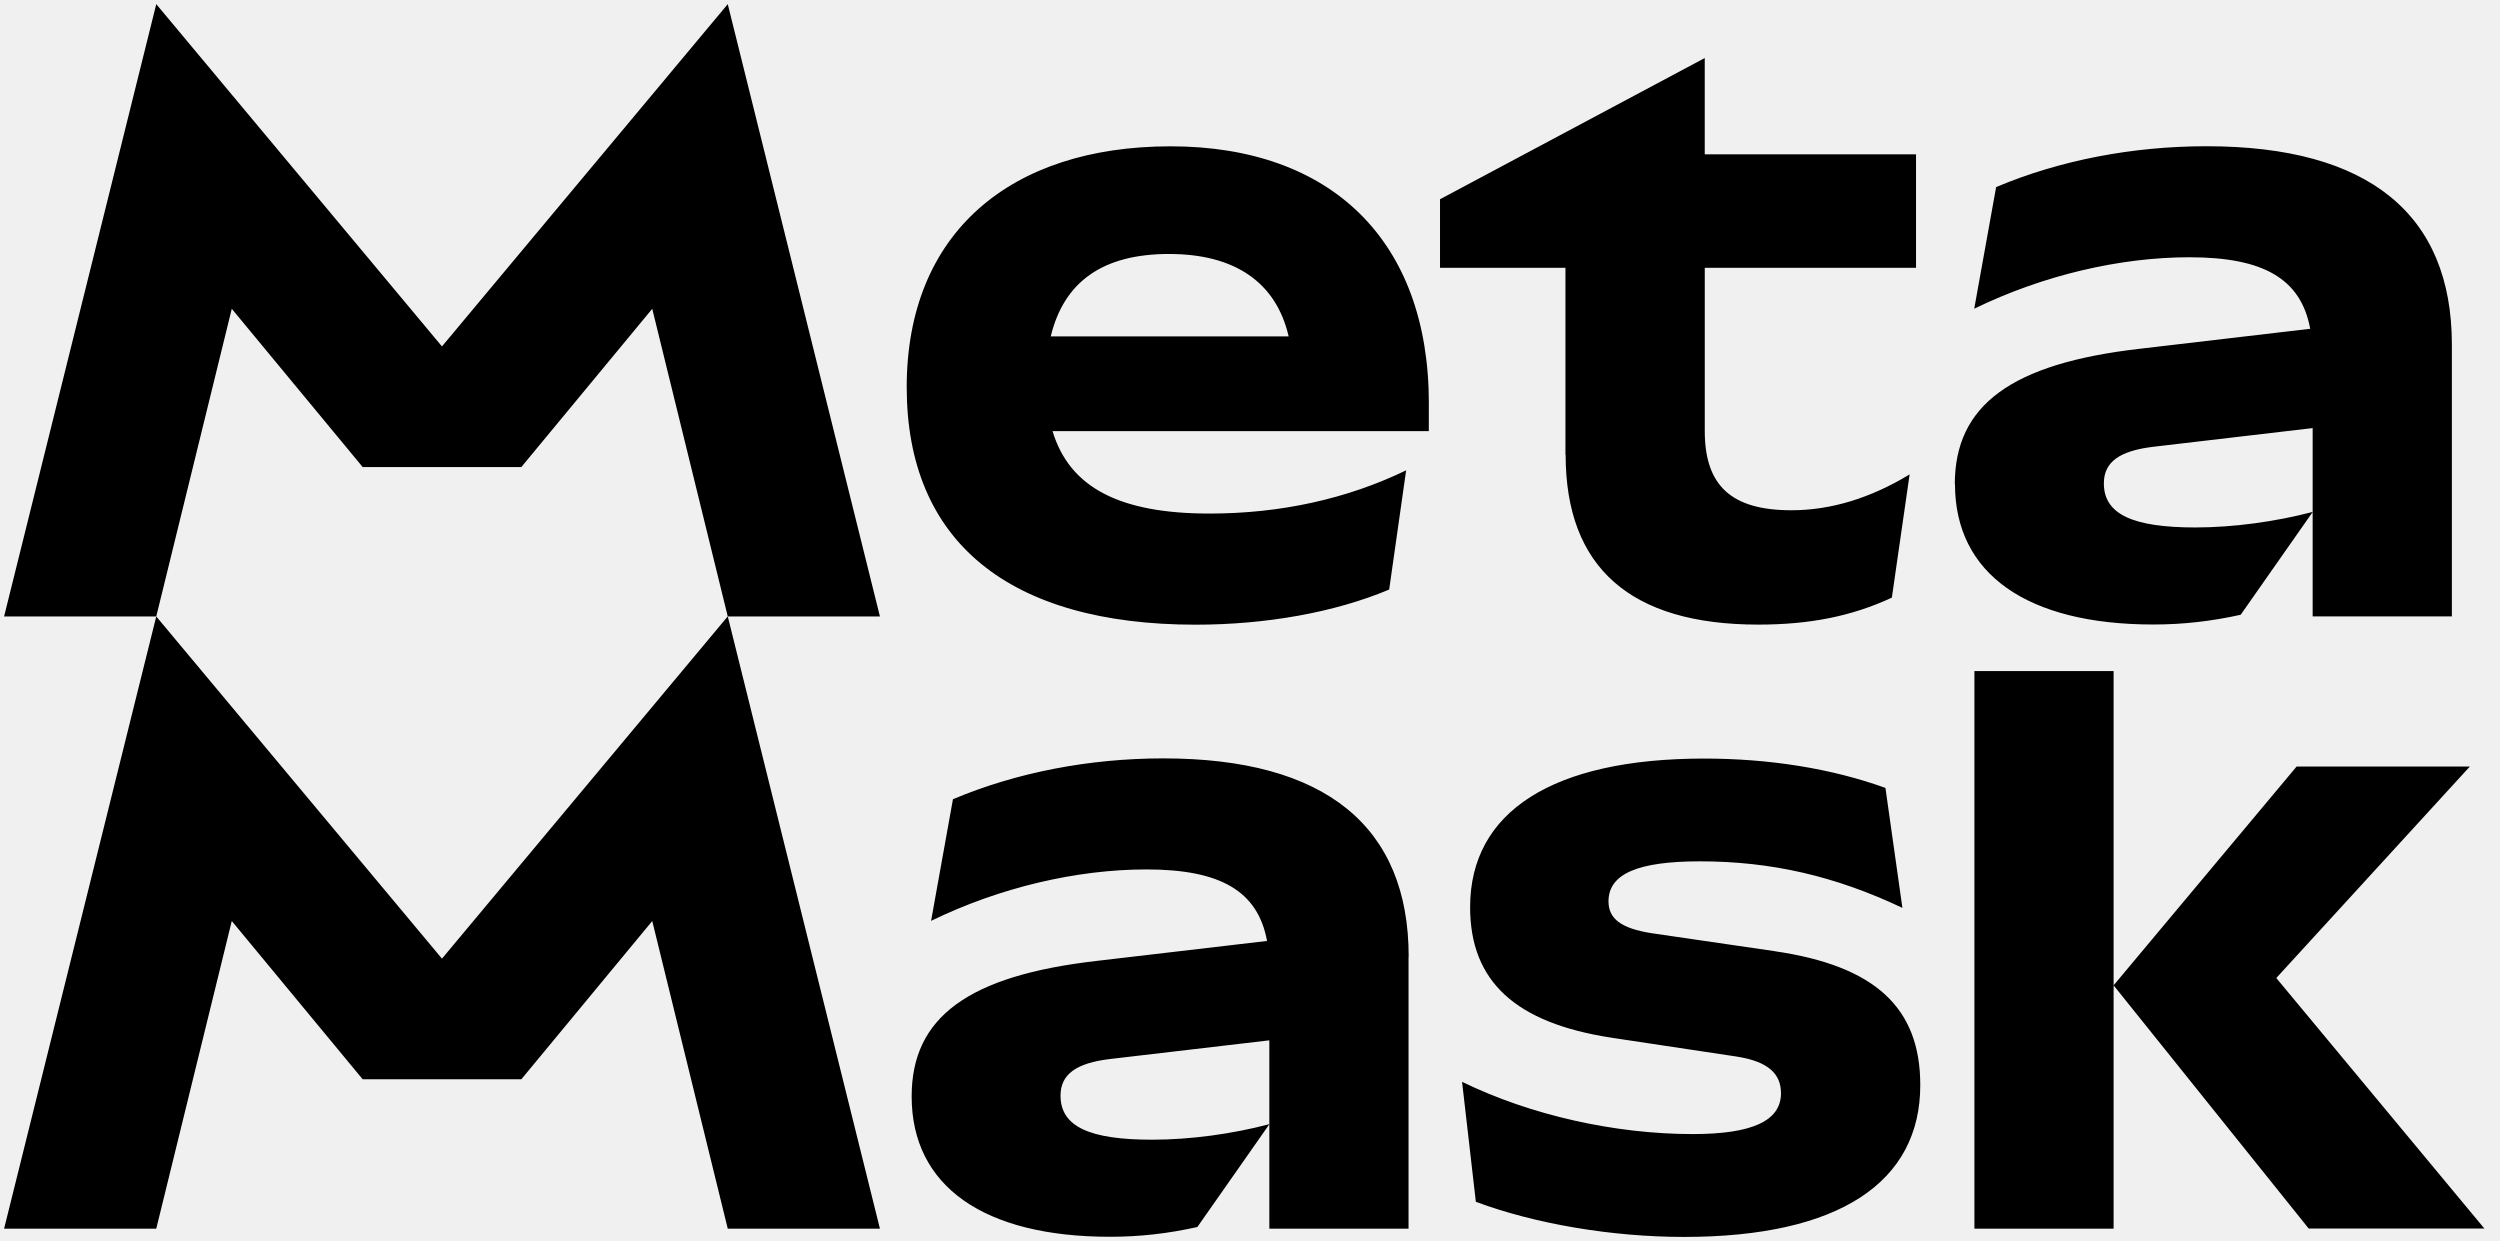
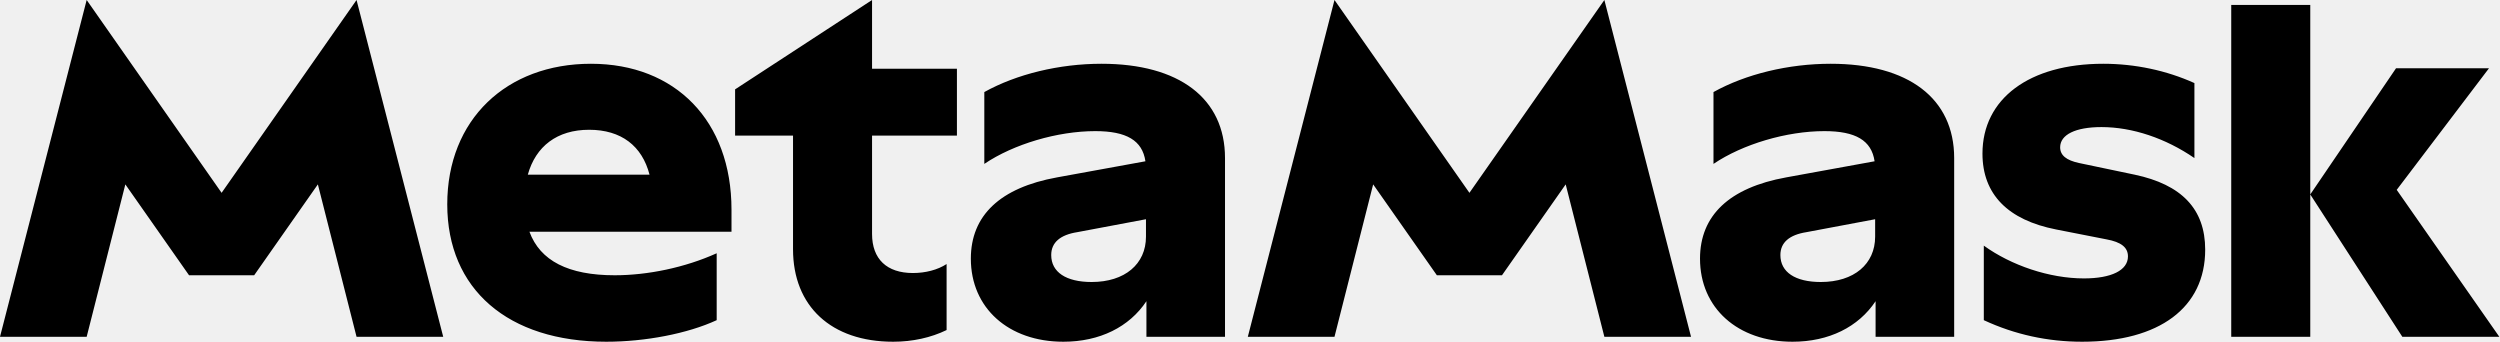
- <svg xmlns="http://www.w3.org/2000/svg" fill="none" viewBox="0 0 127 63">
-   <path fill="currentColor" d="M71.554 48.607v13.81h-7.072v-9.568l-8.059.945c-1.77.205-2.548.79-2.548 1.864 0 1.575 1.478 2.239 4.648 2.239 1.932 0 4.073-.29 5.963-.79l-3.66 5.225c-1.479.332-2.92.496-4.44.496-6.414 0-10.074-2.57-10.074-7.132 0-4.023 2.877-6.136 9.416-6.884l8.638-1.012c-.467-2.532-2.362-3.633-6.13-3.633-3.537 0-7.443.912-10.937 2.613l1.111-6.18c3.248-1.369 6.95-2.074 10.69-2.074 8.226 0 12.461 3.444 12.461 10.075l-.008.005ZM7.938 31.315.208 62.416h7.73l3.836-15.628 6.65 8.039h8.06l6.65-8.039 3.836 15.628h7.73l-7.73-31.105-14.518 17.388L7.934 31.311l.004.004ZM36.97.21 22.452 17.598 7.938.21.208 31.315h7.73l3.836-15.628 6.65 8.039h8.06l6.65-8.039 3.836 15.628h7.73L36.97.21Zm53.17 48.107-6.25-.912c-1.562-.247-2.178-.747-2.178-1.617 0-1.41 1.52-2.032 4.647-2.032 3.62 0 6.868.747 10.283 2.364l-.862-6.094c-2.757-.995-5.922-1.491-9.212-1.491-7.688 0-11.886 2.696-11.886 7.547 0 3.776 2.303 5.889 7.196 6.636l6.335.954c1.603.248 2.261.87 2.261 1.865 0 1.41-1.478 2.074-4.481 2.074-3.948 0-8.225-.953-11.72-2.654l.7 6.094c3.003 1.122 6.91 1.785 10.57 1.785 7.896 0 12.007-2.78 12.007-7.715 0-3.94-2.303-6.057-7.4-6.8l-.01-.004ZM100.3 34.09v28.325h7.071V34.091H100.3Zm15.334 15.595 9.833-10.744h-8.8l-9.296 11.114 9.912 12.356h8.925l-10.574-12.73v.004Zm-16.321-25.09c0 4.56 3.66 7.13 10.074 7.13 1.52 0 2.961-.167 4.44-.495l3.66-5.225c-1.89.496-4.031.79-5.963.79-3.166 0-4.648-.664-4.648-2.239 0-1.079.783-1.659 2.549-1.864l8.058-.945v9.567h7.072v-13.81c0-6.635-4.236-10.075-12.461-10.075-3.744 0-7.442.705-10.691 2.075l-1.112 6.178c3.495-1.701 7.401-2.613 10.937-2.613 3.769 0 5.664 1.1 6.13 3.633l-8.637 1.013c-6.539.747-9.417 2.86-9.417 6.883l.009-.004Zm-19.779-1.492c0 5.725 3.29 8.627 9.787 8.627 2.59 0 4.732-.416 6.785-1.37l.903-6.261c-1.974 1.2-3.99 1.822-6.005 1.822-3.044 0-4.402-1.243-4.402-4.023v-8.295h10.732V7.84H86.601V2.948l-13.448 7.174v3.482h6.372V23.1l.008.004Zm-6.95-2.612v1.411H53.47c.862 2.873 3.423 4.187 7.97 4.187 3.62 0 6.993-.747 9.992-2.196l-.862 6.056c-2.757 1.16-6.251 1.785-9.829 1.785-9.5 0-14.68-4.23-14.68-12.066 0-7.838 5.264-12.235 13.406-12.235s13.119 4.771 13.119 13.062l-.005-.004ZM53.378 17.09h12.086c-.637-2.751-2.732-4.188-6.08-4.188-3.349 0-5.335 1.399-6.006 4.188Z" />
+ <svg xmlns="http://www.w3.org/2000/svg" width="556" height="76" viewBox="0 0 556 76" fill="none">
+   <g clip-path="url(#clip0_wordmark_stacked)">
+     <path d="M176.368 30.16H163.485V19.874L193.945 0V15.28H212.82V30.16H193.945V52.032C193.945 57.624 197.24 60.72 203.033 60.72C205.829 60.72 208.526 60.021 210.523 58.723V73.403C207.028 75.101 202.933 76 198.639 76C184.857 76 176.368 68.11 176.368 55.427V30.16ZM79.296 0L49.285 42.885L19.275 0L0 74.901H19.275L27.876 41.007L42.045 61.219H56.526L70.694 41.007L79.296 74.901H98.57L79.296 0ZM235.091 39.448L254.743 35.868C254.066 31.232 250.534 29.162 243.58 29.162C235.191 29.162 225.403 32.058 218.912 36.452V20.473C226.103 16.478 235.59 14.181 244.978 14.181C262.255 14.181 272.442 21.871 272.442 35.154V74.901H254.965V66.986C251.148 72.729 244.573 76 236.489 76C224.305 76 215.916 68.51 215.916 57.524C215.916 47.937 222.407 41.745 235.091 39.448ZM239.585 51.632C235.79 52.231 233.792 53.929 233.792 56.725C233.792 60.52 237.088 62.718 242.781 62.718C250.171 62.718 254.865 58.723 254.865 52.631V48.758L239.585 51.632ZM162.686 46.639V51.532H117.743C120.126 58.005 126.407 61.219 136.72 61.219C144.011 61.219 152.3 59.522 159.39 56.326V71.206C152.899 74.202 143.511 76 134.823 76C112.951 76 99.469 64.315 99.469 45.44C99.469 26.565 112.652 14.181 131.427 14.181C150.202 14.181 162.686 26.865 162.686 46.639ZM117.385 38.849H144.456C142.804 32.454 138.165 28.862 131.027 28.862C123.888 28.862 119.145 32.544 117.384 38.849H117.385ZM296.79 0L277.515 74.901H296.79L305.391 41.007L319.56 61.219H334.04L348.209 41.007L356.811 74.901H376.085L356.811 0L326.8 42.885L296.79 0ZM434.608 35.154V74.901H417.131V66.986C413.314 72.729 406.74 76 398.655 76C386.472 76 378.083 68.51 378.083 57.524C378.083 47.937 384.574 41.745 397.257 39.448L416.909 35.868C416.232 31.232 412.701 29.162 405.746 29.162C397.357 29.162 387.57 32.058 381.079 36.452V20.473C388.269 16.478 397.757 14.181 407.144 14.181C424.422 14.181 434.608 21.871 434.608 35.154ZM417.031 52.631V48.758L401.751 51.632C397.956 52.231 395.959 53.929 395.959 56.725C395.959 60.52 399.255 62.718 404.947 62.718C412.337 62.718 417.031 58.723 417.031 52.631ZM496.227 1.099V74.901H513.804V1.099H496.227ZM533.029 42.223L553.552 15.18H532.879L513.804 43.243L534.277 74.901H555.849L533.029 42.223ZM474.755 38.849L462.372 36.252C459.575 35.653 458.177 34.554 458.177 32.757C458.177 29.961 461.573 28.263 467.365 28.263C474.256 28.263 481.646 30.759 488.038 35.154V18.476C481.846 15.679 474.855 14.181 467.765 14.181C451.286 14.181 440.9 21.971 440.9 34.155C440.9 43.243 446.592 48.936 457.278 51.033L468.464 53.23C471.759 53.829 473.257 55.028 473.257 57.025C473.257 60.121 469.562 61.919 463.47 61.919C455.78 61.919 447.291 59.022 441.199 54.628V71.206C448.09 74.402 455.381 76 463.071 76C480.248 76 490.435 68.41 490.435 55.527C490.435 46.439 485.142 41.046 474.755 38.849Z" fill="currentColor" />
+   </g>
+   <defs>
+     <clipPath id="clip0_wordmark_stacked">
+       <rect width="556" height="76" fill="white" />
+     </clipPath>
+   </defs>
</svg>
